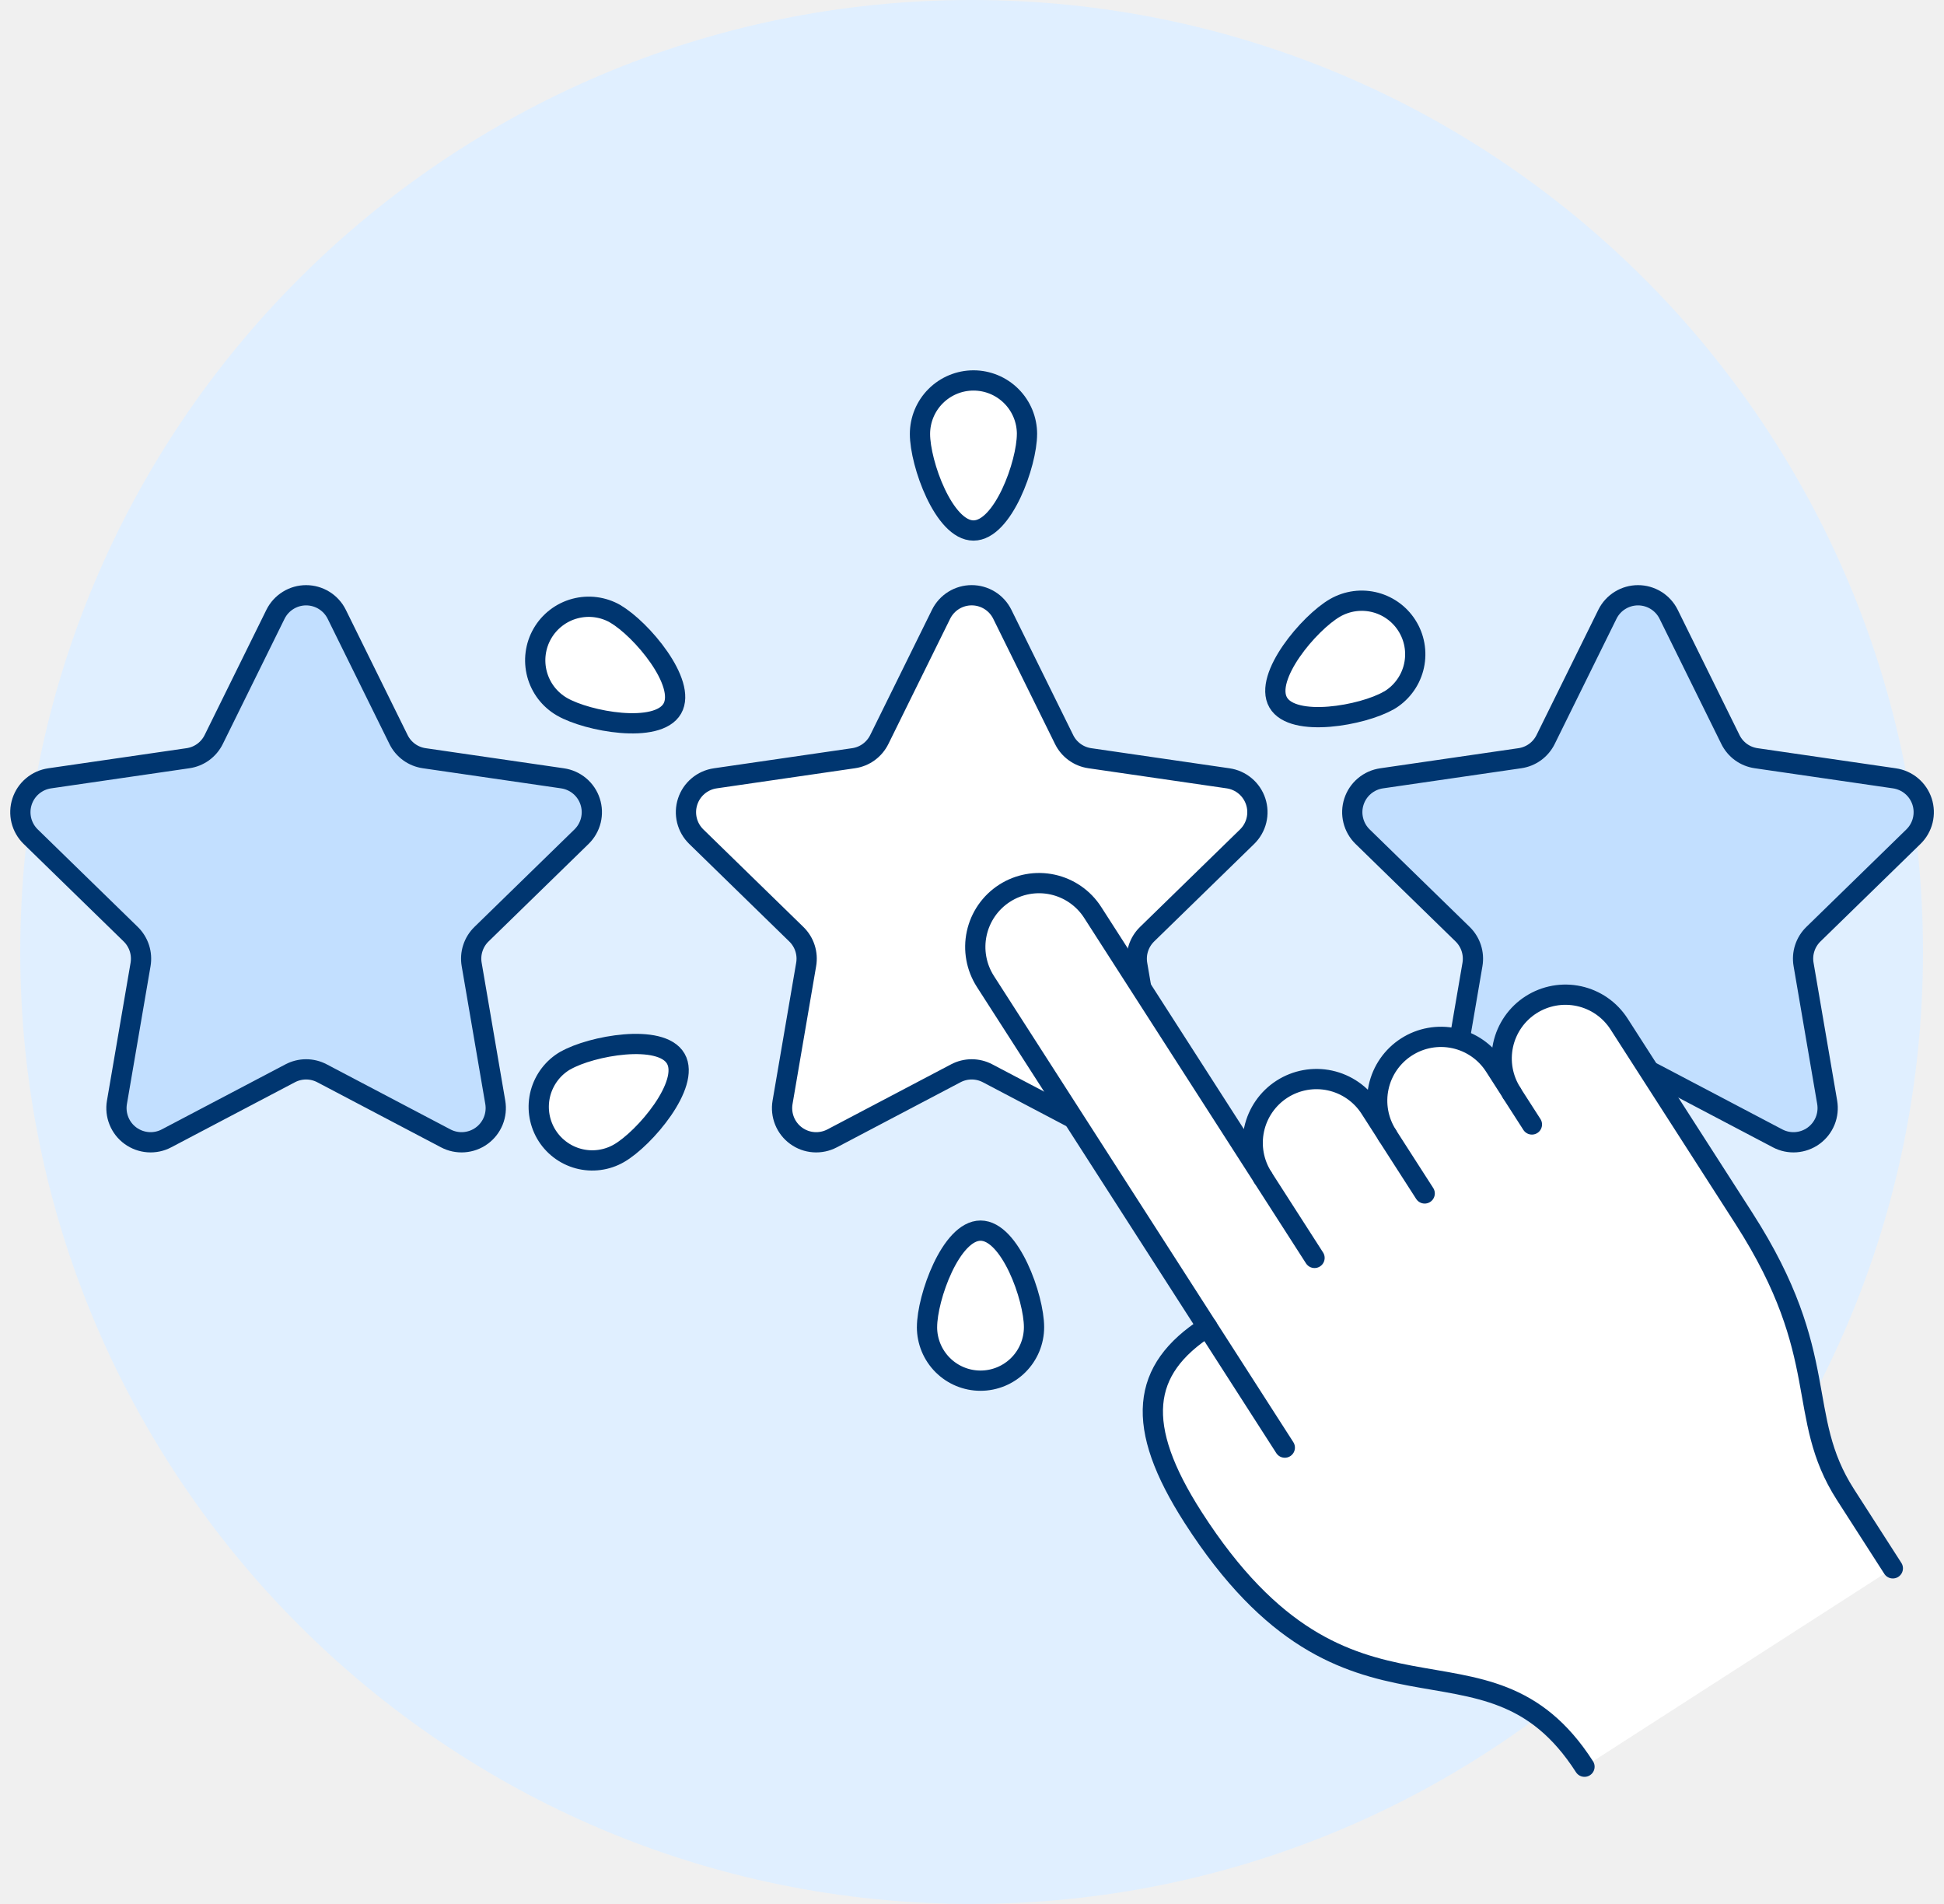
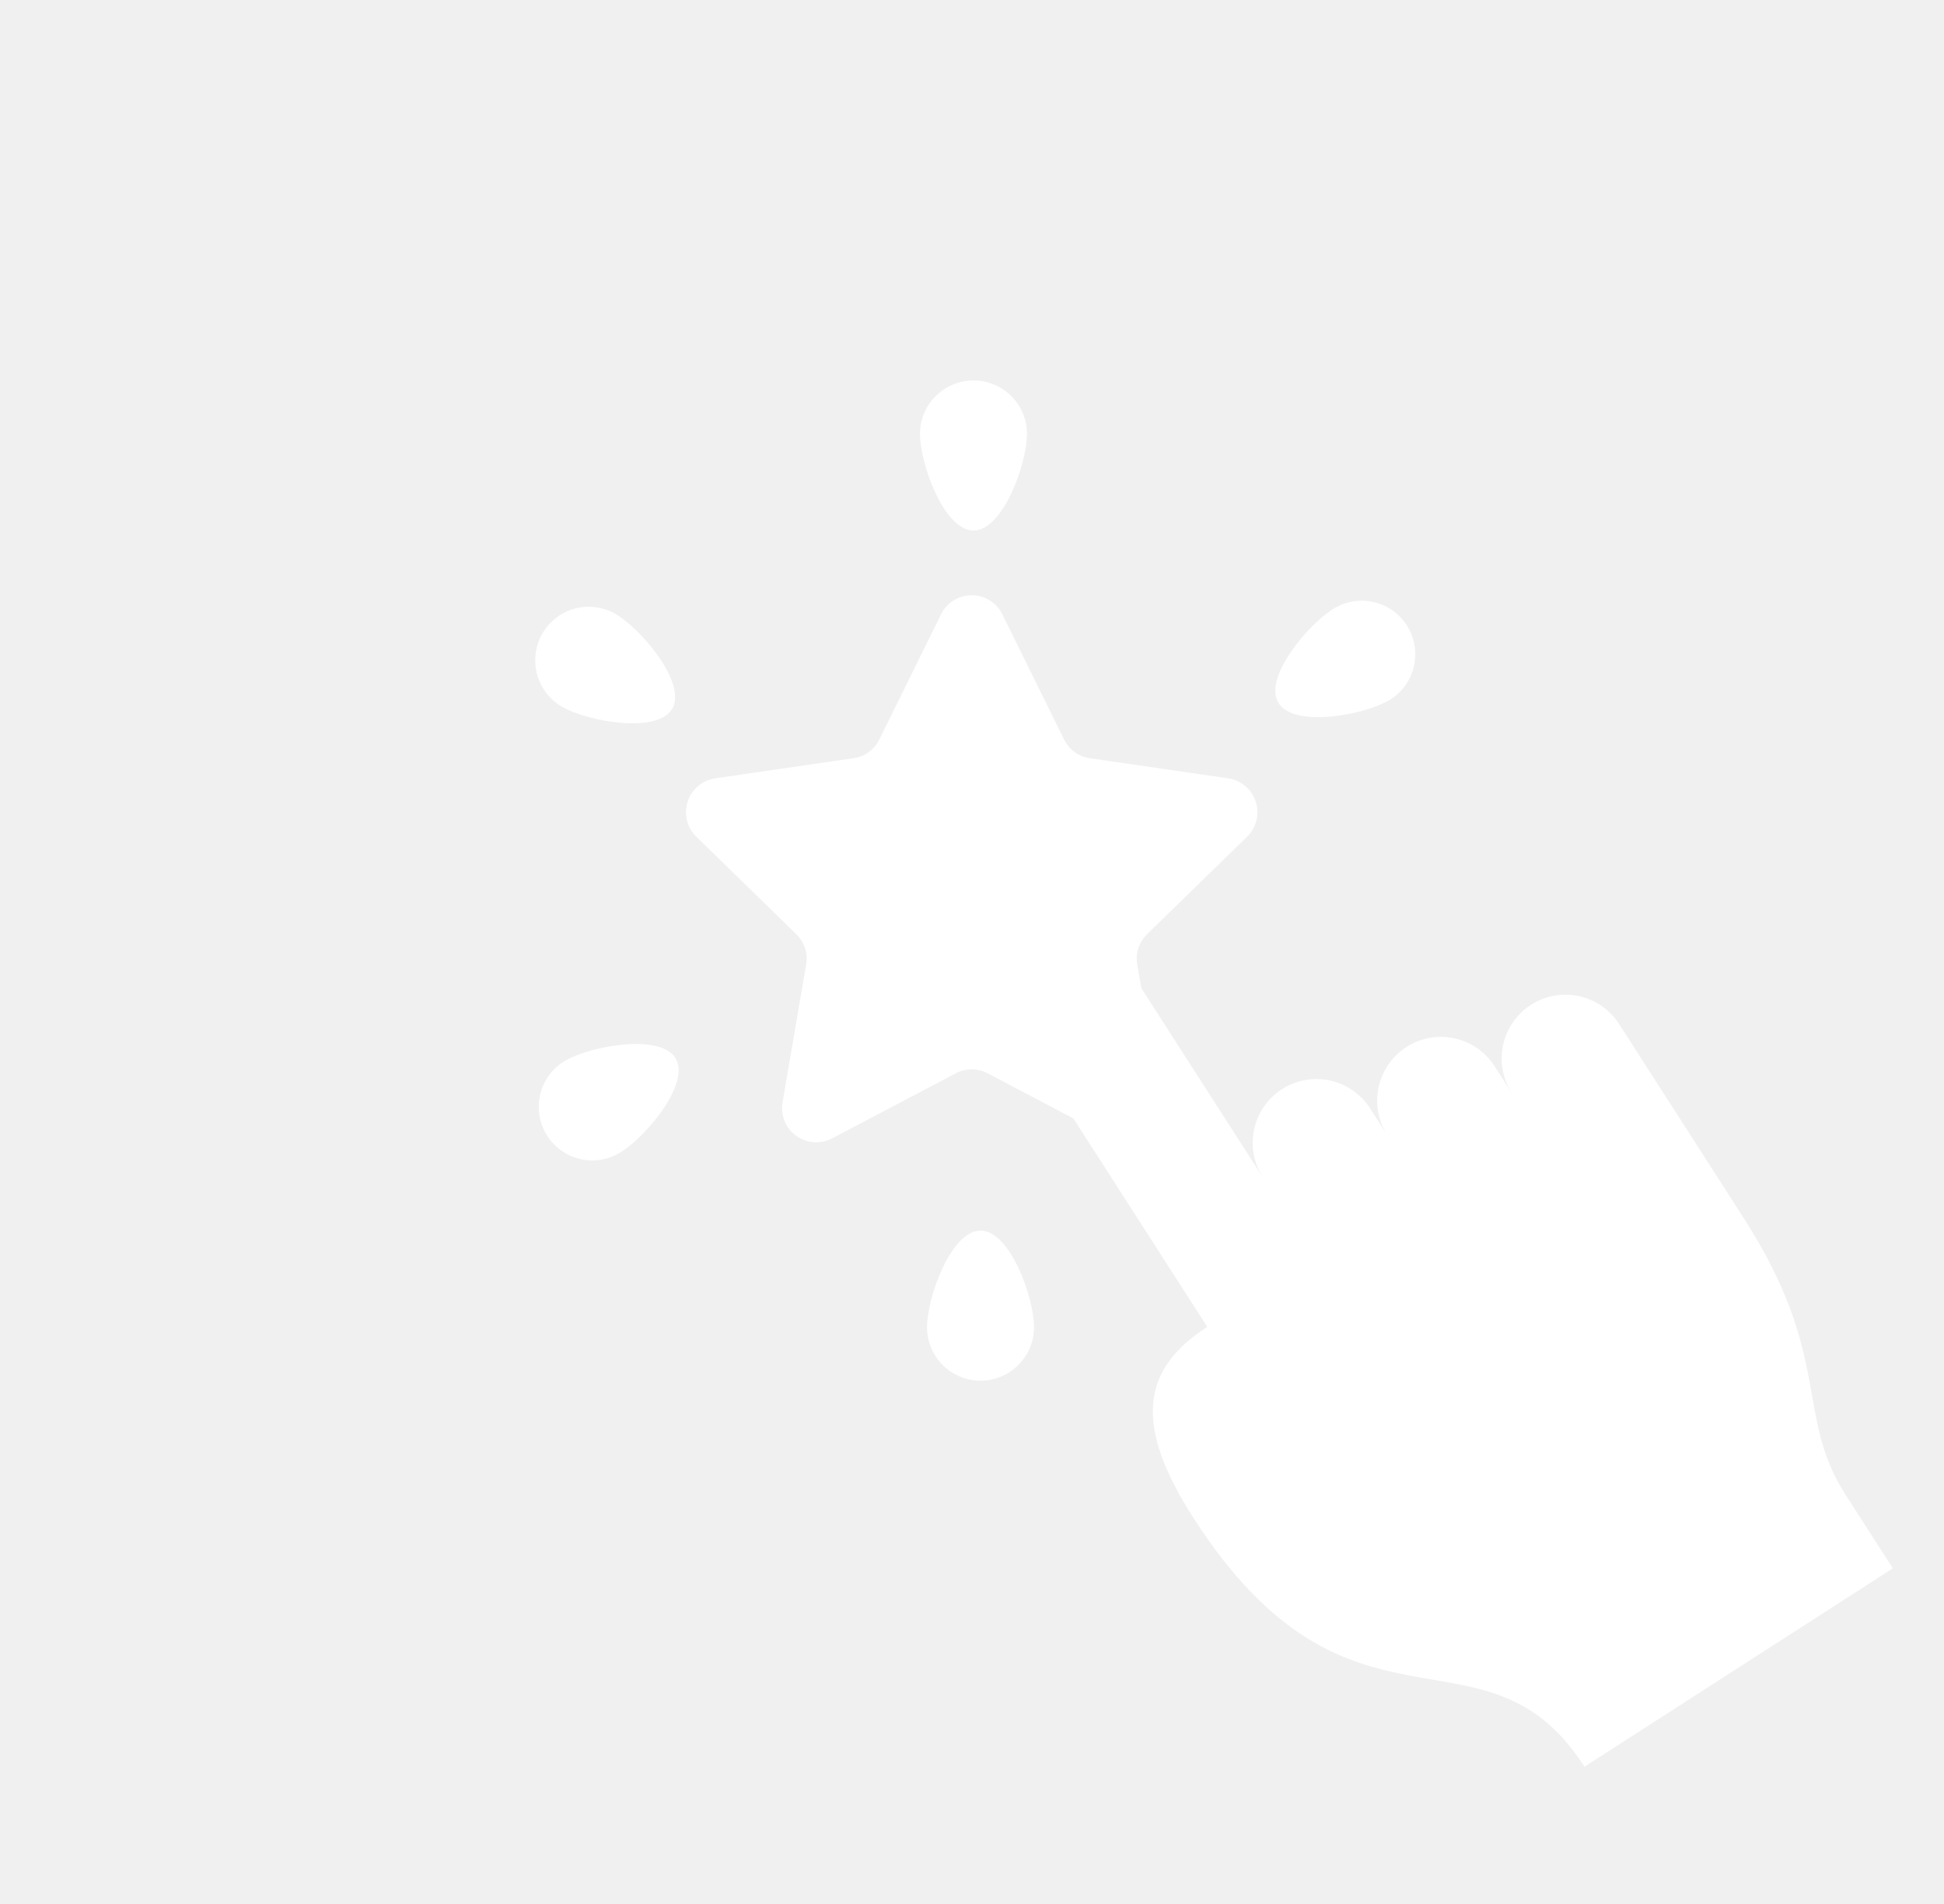
<svg xmlns="http://www.w3.org/2000/svg" viewBox="0 0 96 94" fill="none">
-   <path d="M47.981 94C73.928 94 94.962 72.957 94.962 47C94.962 21.043 73.928 0 47.981 0C22.034 0 1 21.043 1 47C1 72.957 22.034 94 47.981 94Z" fill="#E0EFFF" />
-   <path d="M50.715 21.427C50.715 22.886 49.532 26.192 48.074 26.192C46.615 26.192 45.431 22.886 45.431 21.427C45.431 20.726 45.709 20.053 46.205 19.558C46.701 19.062 47.373 18.783 48.074 18.783C48.775 18.783 49.447 19.062 49.942 19.558C50.438 20.053 50.716 20.726 50.716 21.427H50.715Z" fill="white" stroke="#003670" stroke-linecap="round" stroke-linejoin="round" />
-   <path d="M30.395 30.315C31.659 31.044 33.928 33.722 33.199 34.987C32.469 36.251 29.017 35.623 27.753 34.893C27.453 34.719 27.189 34.488 26.977 34.213C26.766 33.937 26.611 33.623 26.521 33.287C26.431 32.952 26.408 32.602 26.453 32.258C26.498 31.913 26.61 31.581 26.784 31.28C26.957 30.979 27.188 30.715 27.464 30.504C27.739 30.292 28.053 30.137 28.389 30.047C28.724 29.957 29.074 29.934 29.418 29.979C29.762 30.024 30.094 30.137 30.395 30.31V30.315Z" fill="white" stroke="#003670" stroke-linecap="round" stroke-linejoin="round" />
-   <path d="M27.927 52.36C29.191 51.631 32.643 51.003 33.372 52.267C34.102 53.532 31.832 56.209 30.569 56.938C30.268 57.112 29.936 57.224 29.592 57.269C29.247 57.315 28.898 57.291 28.562 57.201C28.227 57.111 27.913 56.956 27.637 56.744C27.362 56.533 27.131 56.269 26.957 55.968C26.784 55.667 26.672 55.335 26.626 54.991C26.581 54.646 26.604 54.297 26.694 53.961C26.785 53.626 26.94 53.311 27.151 53.036C27.363 52.76 27.626 52.529 27.927 52.356V52.36Z" fill="white" stroke="#003670" stroke-linecap="round" stroke-linejoin="round" />
-   <path d="M45.779 65.523C45.779 64.063 46.962 60.758 48.422 60.758C49.882 60.758 51.063 64.063 51.063 65.523C51.063 66.224 50.785 66.896 50.289 67.392C49.793 67.888 49.121 68.166 48.42 68.166C47.719 68.166 47.047 67.888 46.552 67.392C46.056 66.896 45.778 66.224 45.778 65.523H45.779Z" fill="white" stroke="#003670" stroke-linecap="round" stroke-linejoin="round" />
-   <path d="M68.567 34.589C67.304 35.319 63.852 35.947 63.121 34.682C62.391 33.418 64.661 30.741 65.925 30.012C66.226 29.838 66.558 29.726 66.902 29.68C67.246 29.635 67.596 29.658 67.931 29.748C68.267 29.838 68.581 29.994 68.856 30.205C69.132 30.417 69.363 30.681 69.536 30.982C69.71 31.282 69.822 31.614 69.867 31.959C69.912 32.303 69.889 32.653 69.799 32.989C69.709 33.324 69.554 33.639 69.342 33.914C69.131 34.19 68.867 34.421 68.567 34.594V34.589Z" fill="white" stroke="#003670" stroke-linecap="round" stroke-linejoin="round" />
-   <path d="M16.626 30.322L19.68 36.511C19.8 36.756 19.979 36.969 20.2 37.13C20.421 37.291 20.679 37.395 20.949 37.434L27.778 38.427C28.09 38.472 28.383 38.603 28.625 38.806C28.866 39.008 29.046 39.275 29.143 39.575C29.241 39.874 29.253 40.195 29.178 40.502C29.103 40.808 28.943 41.087 28.718 41.307L23.776 46.124C23.58 46.315 23.434 46.551 23.35 46.812C23.265 47.072 23.246 47.349 23.293 47.619L24.458 54.422C24.511 54.733 24.476 55.052 24.358 55.344C24.239 55.636 24.041 55.889 23.786 56.074C23.532 56.259 23.23 56.369 22.916 56.392C22.602 56.415 22.288 56.349 22.009 56.202L15.901 52.99C15.659 52.863 15.39 52.796 15.116 52.796C14.843 52.796 14.573 52.863 14.331 52.99L8.223 56.202C7.945 56.349 7.63 56.415 7.316 56.392C7.002 56.369 6.701 56.259 6.446 56.074C6.191 55.889 5.993 55.636 5.875 55.344C5.756 55.052 5.721 54.733 5.775 54.422L6.941 47.619C6.987 47.349 6.967 47.072 6.883 46.812C6.799 46.552 6.652 46.316 6.457 46.124L1.515 41.307C1.289 41.087 1.13 40.808 1.054 40.502C0.979 40.195 0.991 39.874 1.089 39.575C1.187 39.275 1.366 39.008 1.608 38.806C1.849 38.603 2.142 38.472 2.454 38.427L9.283 37.434C9.554 37.395 9.811 37.291 10.033 37.13C10.254 36.969 10.433 36.756 10.554 36.511L13.607 30.322C13.748 30.041 13.963 29.806 14.23 29.641C14.496 29.476 14.803 29.389 15.117 29.389C15.43 29.389 15.737 29.476 16.004 29.641C16.27 29.806 16.486 30.041 16.626 30.322Z" fill="#C2DFFF" stroke="#003670" stroke-linecap="round" stroke-linejoin="round" />
-   <path d="M82.399 30.322L85.453 36.511C85.573 36.756 85.752 36.969 85.973 37.13C86.195 37.291 86.452 37.395 86.723 37.434L93.551 38.427C93.863 38.472 94.156 38.603 94.398 38.806C94.639 39.008 94.819 39.275 94.917 39.575C95.014 39.874 95.026 40.195 94.951 40.502C94.876 40.808 94.716 41.087 94.491 41.307L89.55 46.124C89.354 46.315 89.207 46.551 89.123 46.812C89.038 47.072 89.019 47.349 89.066 47.619L90.231 54.422C90.284 54.733 90.249 55.052 90.131 55.344C90.012 55.636 89.814 55.889 89.559 56.074C89.305 56.259 89.003 56.369 88.689 56.392C88.375 56.415 88.061 56.349 87.782 56.202L81.674 52.99C81.432 52.863 81.163 52.796 80.889 52.796C80.616 52.796 80.346 52.863 80.104 52.99L73.997 56.202C73.718 56.349 73.404 56.415 73.09 56.392C72.775 56.369 72.474 56.259 72.219 56.074C71.964 55.889 71.766 55.636 71.648 55.344C71.529 55.052 71.495 54.733 71.548 54.422L72.714 47.619C72.76 47.349 72.74 47.072 72.656 46.812C72.572 46.552 72.426 46.316 72.23 46.124L67.288 41.307C67.062 41.087 66.903 40.808 66.828 40.502C66.752 40.195 66.764 39.874 66.862 39.575C66.96 39.275 67.139 39.008 67.381 38.806C67.622 38.603 67.915 38.472 68.227 38.427L75.056 37.434C75.327 37.395 75.584 37.291 75.806 37.13C76.027 36.969 76.206 36.756 76.327 36.511L79.381 30.322C79.521 30.041 79.736 29.806 80.003 29.641C80.269 29.476 80.577 29.389 80.89 29.389C81.203 29.389 81.51 29.476 81.777 29.641C82.043 29.806 82.259 30.041 82.399 30.322Z" fill="#C2DFFF" stroke="#003670" stroke-linecap="round" stroke-linejoin="round" />
-   <path d="M49.494 30.322L52.548 36.511C52.668 36.757 52.847 36.969 53.069 37.13C53.29 37.291 53.547 37.395 53.818 37.434L60.647 38.427C60.959 38.472 61.252 38.604 61.493 38.807C61.734 39.009 61.913 39.276 62.011 39.575C62.109 39.875 62.121 40.196 62.046 40.502C61.971 40.808 61.812 41.087 61.587 41.307L56.644 46.125C56.449 46.316 56.302 46.552 56.218 46.812C56.133 47.072 56.114 47.349 56.16 47.619L57.327 54.422C57.38 54.733 57.345 55.052 57.227 55.344C57.108 55.636 56.91 55.889 56.655 56.074C56.401 56.259 56.099 56.37 55.785 56.392C55.471 56.415 55.157 56.349 54.878 56.203L48.77 52.99C48.528 52.863 48.259 52.796 47.985 52.796C47.712 52.796 47.442 52.863 47.2 52.99L41.092 56.203C40.814 56.349 40.499 56.415 40.185 56.392C39.871 56.37 39.57 56.26 39.315 56.074C39.06 55.889 38.862 55.636 38.744 55.344C38.626 55.052 38.591 54.733 38.645 54.422L39.81 47.619C39.857 47.349 39.837 47.072 39.753 46.812C39.669 46.552 39.522 46.316 39.326 46.125L34.384 41.307C34.158 41.087 33.999 40.808 33.923 40.502C33.848 40.196 33.86 39.874 33.958 39.575C34.056 39.275 34.235 39.009 34.477 38.806C34.718 38.603 35.011 38.472 35.323 38.427L42.152 37.434C42.423 37.395 42.68 37.291 42.901 37.13C43.122 36.969 43.301 36.756 43.422 36.511L46.475 30.322C46.615 30.041 46.831 29.805 47.097 29.64C47.364 29.475 47.671 29.388 47.984 29.388C48.298 29.388 48.605 29.475 48.872 29.64C49.139 29.805 49.354 30.041 49.494 30.322Z" fill="white" stroke="#003670" stroke-linecap="round" stroke-linejoin="round" />
+   <path d="M47.981 94C73.928 94 94.962 72.957 94.962 47C94.962 21.043 73.928 0 47.981 0C22.034 0 1 21.043 1 47C1 72.957 22.034 94 47.981 94Z" fill="primary.150" />
+   <path d="M50.715 21.427C50.715 22.886 49.532 26.192 48.074 26.192C46.615 26.192 45.431 22.886 45.431 21.427C45.431 20.726 45.709 20.053 46.205 19.558C46.701 19.062 47.373 18.783 48.074 18.783C48.775 18.783 49.447 19.062 49.942 19.558C50.438 20.053 50.716 20.726 50.716 21.427H50.715Z" fill="white" stroke="primary.800" stroke-linecap="round" stroke-linejoin="round" />
+   <path d="M30.395 30.315C31.659 31.044 33.928 33.722 33.199 34.987C32.469 36.251 29.017 35.623 27.753 34.893C27.453 34.719 27.189 34.488 26.977 34.213C26.766 33.937 26.611 33.623 26.521 33.287C26.431 32.952 26.408 32.602 26.453 32.258C26.498 31.913 26.61 31.581 26.784 31.28C26.957 30.979 27.188 30.715 27.464 30.504C27.739 30.292 28.053 30.137 28.389 30.047C28.724 29.957 29.074 29.934 29.418 29.979C29.762 30.024 30.094 30.137 30.395 30.31V30.315Z" fill="white" stroke="primary.800" stroke-linecap="round" stroke-linejoin="round" />
+   <path d="M27.927 52.36C29.191 51.631 32.643 51.003 33.372 52.267C34.102 53.532 31.832 56.209 30.569 56.938C30.268 57.112 29.936 57.224 29.592 57.269C29.247 57.315 28.898 57.291 28.562 57.201C28.227 57.111 27.913 56.956 27.637 56.744C27.362 56.533 27.131 56.269 26.957 55.968C26.784 55.667 26.672 55.335 26.626 54.991C26.581 54.646 26.604 54.297 26.694 53.961C26.785 53.626 26.94 53.311 27.151 53.036C27.363 52.76 27.626 52.529 27.927 52.356V52.36Z" fill="white" stroke="primary.800" stroke-linecap="round" stroke-linejoin="round" />
+   <path d="M45.779 65.523C45.779 64.063 46.962 60.758 48.422 60.758C49.882 60.758 51.063 64.063 51.063 65.523C51.063 66.224 50.785 66.896 50.289 67.392C49.793 67.888 49.121 68.166 48.42 68.166C47.719 68.166 47.047 67.888 46.552 67.392C46.056 66.896 45.778 66.224 45.778 65.523H45.779Z" fill="white" stroke="primary.800" stroke-linecap="round" stroke-linejoin="round" />
+   <path d="M68.567 34.589C67.304 35.319 63.852 35.947 63.121 34.682C62.391 33.418 64.661 30.741 65.925 30.012C66.226 29.838 66.558 29.726 66.902 29.68C67.246 29.635 67.596 29.658 67.931 29.748C68.267 29.838 68.581 29.994 68.856 30.205C69.132 30.417 69.363 30.681 69.536 30.982C69.71 31.282 69.822 31.614 69.867 31.959C69.912 32.303 69.889 32.653 69.799 32.989C69.709 33.324 69.554 33.639 69.342 33.914C69.131 34.19 68.867 34.421 68.567 34.594V34.589Z" fill="white" stroke="primary.800" stroke-linecap="round" stroke-linejoin="round" />
+   <path d="M16.626 30.322L19.68 36.511C19.8 36.756 19.979 36.969 20.2 37.13C20.421 37.291 20.679 37.395 20.949 37.434L27.778 38.427C28.09 38.472 28.383 38.603 28.625 38.806C28.866 39.008 29.046 39.275 29.143 39.575C29.241 39.874 29.253 40.195 29.178 40.502C29.103 40.808 28.943 41.087 28.718 41.307L23.776 46.124C23.58 46.315 23.434 46.551 23.35 46.812C23.265 47.072 23.246 47.349 23.293 47.619L24.458 54.422C24.511 54.733 24.476 55.052 24.358 55.344C24.239 55.636 24.041 55.889 23.786 56.074C23.532 56.259 23.23 56.369 22.916 56.392C22.602 56.415 22.288 56.349 22.009 56.202L15.901 52.99C15.659 52.863 15.39 52.796 15.116 52.796C14.843 52.796 14.573 52.863 14.331 52.99L8.223 56.202C7.945 56.349 7.63 56.415 7.316 56.392C7.002 56.369 6.701 56.259 6.446 56.074C6.191 55.889 5.993 55.636 5.875 55.344C5.756 55.052 5.721 54.733 5.775 54.422L6.941 47.619C6.987 47.349 6.967 47.072 6.883 46.812C6.799 46.552 6.652 46.316 6.457 46.124L1.515 41.307C1.289 41.087 1.13 40.808 1.054 40.502C0.979 40.195 0.991 39.874 1.089 39.575C1.187 39.275 1.366 39.008 1.608 38.806C1.849 38.603 2.142 38.472 2.454 38.427L9.283 37.434C9.554 37.395 9.811 37.291 10.033 37.13C10.254 36.969 10.433 36.756 10.554 36.511L13.607 30.322C13.748 30.041 13.963 29.806 14.23 29.641C14.496 29.476 14.803 29.389 15.117 29.389C15.43 29.389 15.737 29.476 16.004 29.641C16.27 29.806 16.486 30.041 16.626 30.322Z" fill="primary.200" stroke="primary.800" stroke-linecap="round" stroke-linejoin="round" />
+   <path d="M82.399 30.322L85.453 36.511C85.573 36.756 85.752 36.969 85.973 37.13C86.195 37.291 86.452 37.395 86.723 37.434L93.551 38.427C93.863 38.472 94.156 38.603 94.398 38.806C94.639 39.008 94.819 39.275 94.917 39.575C95.014 39.874 95.026 40.195 94.951 40.502C94.876 40.808 94.716 41.087 94.491 41.307L89.55 46.124C89.354 46.315 89.207 46.551 89.123 46.812C89.038 47.072 89.019 47.349 89.066 47.619L90.231 54.422C90.284 54.733 90.249 55.052 90.131 55.344C90.012 55.636 89.814 55.889 89.559 56.074C89.305 56.259 89.003 56.369 88.689 56.392C88.375 56.415 88.061 56.349 87.782 56.202L81.674 52.99C81.432 52.863 81.163 52.796 80.889 52.796C80.616 52.796 80.346 52.863 80.104 52.99L73.997 56.202C73.718 56.349 73.404 56.415 73.09 56.392C72.775 56.369 72.474 56.259 72.219 56.074C71.964 55.889 71.766 55.636 71.648 55.344C71.529 55.052 71.495 54.733 71.548 54.422L72.714 47.619C72.76 47.349 72.74 47.072 72.656 46.812C72.572 46.552 72.426 46.316 72.23 46.124L67.288 41.307C67.062 41.087 66.903 40.808 66.828 40.502C66.752 40.195 66.764 39.874 66.862 39.575C66.96 39.275 67.139 39.008 67.381 38.806C67.622 38.603 67.915 38.472 68.227 38.427L75.056 37.434C75.327 37.395 75.584 37.291 75.806 37.13C76.027 36.969 76.206 36.756 76.327 36.511L79.381 30.322C79.521 30.041 79.736 29.806 80.003 29.641C80.269 29.476 80.577 29.389 80.89 29.389C81.203 29.389 81.51 29.476 81.777 29.641C82.043 29.806 82.259 30.041 82.399 30.322Z" fill="primary.200" stroke="primary.800" stroke-linecap="round" stroke-linejoin="round" />
+   <path d="M49.494 30.322L52.548 36.511C52.668 36.757 52.847 36.969 53.069 37.13C53.29 37.291 53.547 37.395 53.818 37.434L60.647 38.427C60.959 38.472 61.252 38.604 61.493 38.807C61.734 39.009 61.913 39.276 62.011 39.575C62.109 39.875 62.121 40.196 62.046 40.502C61.971 40.808 61.812 41.087 61.587 41.307L56.644 46.125C56.449 46.316 56.302 46.552 56.218 46.812C56.133 47.072 56.114 47.349 56.16 47.619L57.327 54.422C57.38 54.733 57.345 55.052 57.227 55.344C57.108 55.636 56.91 55.889 56.655 56.074C56.401 56.259 56.099 56.37 55.785 56.392C55.471 56.415 55.157 56.349 54.878 56.203L48.77 52.99C48.528 52.863 48.259 52.796 47.985 52.796C47.712 52.796 47.442 52.863 47.2 52.99L41.092 56.203C40.814 56.349 40.499 56.415 40.185 56.392C39.871 56.37 39.57 56.26 39.315 56.074C39.06 55.889 38.862 55.636 38.744 55.344C38.626 55.052 38.591 54.733 38.645 54.422L39.81 47.619C39.857 47.349 39.837 47.072 39.753 46.812C39.669 46.552 39.522 46.316 39.326 46.125L34.384 41.307C34.158 41.087 33.999 40.808 33.923 40.502C33.848 40.196 33.86 39.874 33.958 39.575C34.056 39.275 34.235 39.009 34.477 38.806C34.718 38.603 35.011 38.472 35.323 38.427L42.152 37.434C42.423 37.395 42.68 37.291 42.901 37.13C43.122 36.969 43.301 36.756 43.422 36.511L46.475 30.322C46.615 30.041 46.831 29.805 47.097 29.64C47.364 29.475 47.671 29.388 47.984 29.388C48.298 29.388 48.605 29.475 48.872 29.64C49.139 29.805 49.354 30.041 49.494 30.322Z" fill="white" stroke="primary.800" stroke-linecap="round" stroke-linejoin="round" />
  <path d="M78.246 87.225C73.343 79.587 66.671 86.983 58.925 74.926C56.001 70.373 56.341 67.619 59.618 65.51L48.662 48.455C48.211 47.752 48.056 46.898 48.234 46.082C48.411 45.266 48.905 44.553 49.608 44.101C50.31 43.649 51.163 43.495 51.979 43.672C52.795 43.85 53.508 44.344 53.959 45.047L62.362 58.128C61.91 57.426 61.756 56.572 61.933 55.756C62.111 54.939 62.605 54.227 63.307 53.775C64.01 53.323 64.863 53.169 65.679 53.346C66.495 53.524 67.207 54.018 67.659 54.721L68.509 56.045C68.058 55.342 67.903 54.489 68.081 53.672C68.258 52.856 68.752 52.144 69.455 51.692C70.157 51.24 71.01 51.086 71.826 51.263C72.643 51.44 73.355 51.935 73.806 52.638L74.657 53.963C74.433 53.615 74.28 53.226 74.207 52.819C74.133 52.412 74.141 51.995 74.228 51.59C74.316 51.186 74.483 50.803 74.718 50.463C74.954 50.123 75.254 49.833 75.602 49.61C75.95 49.386 76.339 49.233 76.746 49.159C77.152 49.086 77.57 49.093 77.974 49.181C78.378 49.269 78.761 49.435 79.101 49.671C79.44 49.907 79.73 50.208 79.954 50.556L86.123 60.159C90.507 66.983 88.627 69.882 91.133 73.789L93.473 77.431" fill="white" />
-   <path d="M78.246 87.225C73.343 79.587 66.671 86.983 58.925 74.926C56.001 70.373 56.341 67.619 59.618 65.51L48.662 48.455C48.211 47.752 48.056 46.898 48.234 46.082C48.411 45.266 48.905 44.553 49.608 44.101C50.31 43.649 51.163 43.495 51.979 43.672C52.795 43.85 53.508 44.344 53.959 45.047L62.362 58.128C61.91 57.426 61.756 56.572 61.933 55.756C62.111 54.939 62.605 54.227 63.307 53.775C64.01 53.323 64.863 53.169 65.679 53.346C66.495 53.524 67.207 54.018 67.659 54.721L68.509 56.045C68.058 55.342 67.903 54.489 68.081 53.672C68.258 52.856 68.752 52.144 69.455 51.692C70.157 51.24 71.01 51.086 71.826 51.263C72.643 51.44 73.355 51.935 73.806 52.638L74.657 53.963C74.433 53.615 74.28 53.226 74.207 52.819C74.133 52.412 74.141 51.995 74.228 51.59C74.316 51.186 74.483 50.803 74.718 50.463C74.954 50.123 75.254 49.833 75.602 49.61C75.95 49.386 76.339 49.233 76.746 49.159C77.152 49.086 77.57 49.093 77.974 49.181C78.378 49.269 78.761 49.435 79.101 49.671C79.44 49.907 79.73 50.208 79.954 50.556L86.123 60.159C90.507 66.983 88.627 69.882 91.133 73.789L93.473 77.431" stroke="#003670" stroke-linecap="round" stroke-linejoin="round" />
-   <path d="M63.447 71.471L59.618 65.51" stroke="#003670" stroke-linecap="round" stroke-linejoin="round" />
-   <path d="M70.355 58.922L68.509 56.05" stroke="#003670" stroke-linecap="round" stroke-linejoin="round" />
-   <path d="M64.915 62.105L62.362 58.131" stroke="#003670" stroke-linecap="round" stroke-linejoin="round" />
-   <path d="M75.65 55.516L74.656 53.97" stroke="#003670" stroke-linecap="round" stroke-linejoin="round" />
+   <path d="M78.246 87.225C73.343 79.587 66.671 86.983 58.925 74.926C56.001 70.373 56.341 67.619 59.618 65.51L48.662 48.455C48.211 47.752 48.056 46.898 48.234 46.082C48.411 45.266 48.905 44.553 49.608 44.101C50.31 43.649 51.163 43.495 51.979 43.672C52.795 43.85 53.508 44.344 53.959 45.047L62.362 58.128C61.91 57.426 61.756 56.572 61.933 55.756C62.111 54.939 62.605 54.227 63.307 53.775C64.01 53.323 64.863 53.169 65.679 53.346C66.495 53.524 67.207 54.018 67.659 54.721L68.509 56.045C68.058 55.342 67.903 54.489 68.081 53.672C68.258 52.856 68.752 52.144 69.455 51.692C70.157 51.24 71.01 51.086 71.826 51.263C72.643 51.44 73.355 51.935 73.806 52.638L74.657 53.963C74.433 53.615 74.28 53.226 74.207 52.819C74.133 52.412 74.141 51.995 74.228 51.59C74.316 51.186 74.483 50.803 74.718 50.463C74.954 50.123 75.254 49.833 75.602 49.61C75.95 49.386 76.339 49.233 76.746 49.159C77.152 49.086 77.57 49.093 77.974 49.181C78.378 49.269 78.761 49.435 79.101 49.671C79.44 49.907 79.73 50.208 79.954 50.556L86.123 60.159C90.507 66.983 88.627 69.882 91.133 73.789L93.473 77.431" stroke="primary.800" stroke-linecap="round" stroke-linejoin="round" />
+   <path d="M63.447 71.471L59.618 65.51" stroke="primary.800" stroke-linecap="round" stroke-linejoin="round" />
+   <path d="M70.355 58.922L68.509 56.05" stroke="primary.800" stroke-linecap="round" stroke-linejoin="round" />
+   <path d="M64.915 62.105L62.362 58.131" stroke="primary.800" stroke-linecap="round" stroke-linejoin="round" />
+   <path d="M75.65 55.516L74.656 53.97" stroke="primary.800" stroke-linecap="round" stroke-linejoin="round" />
</svg>
